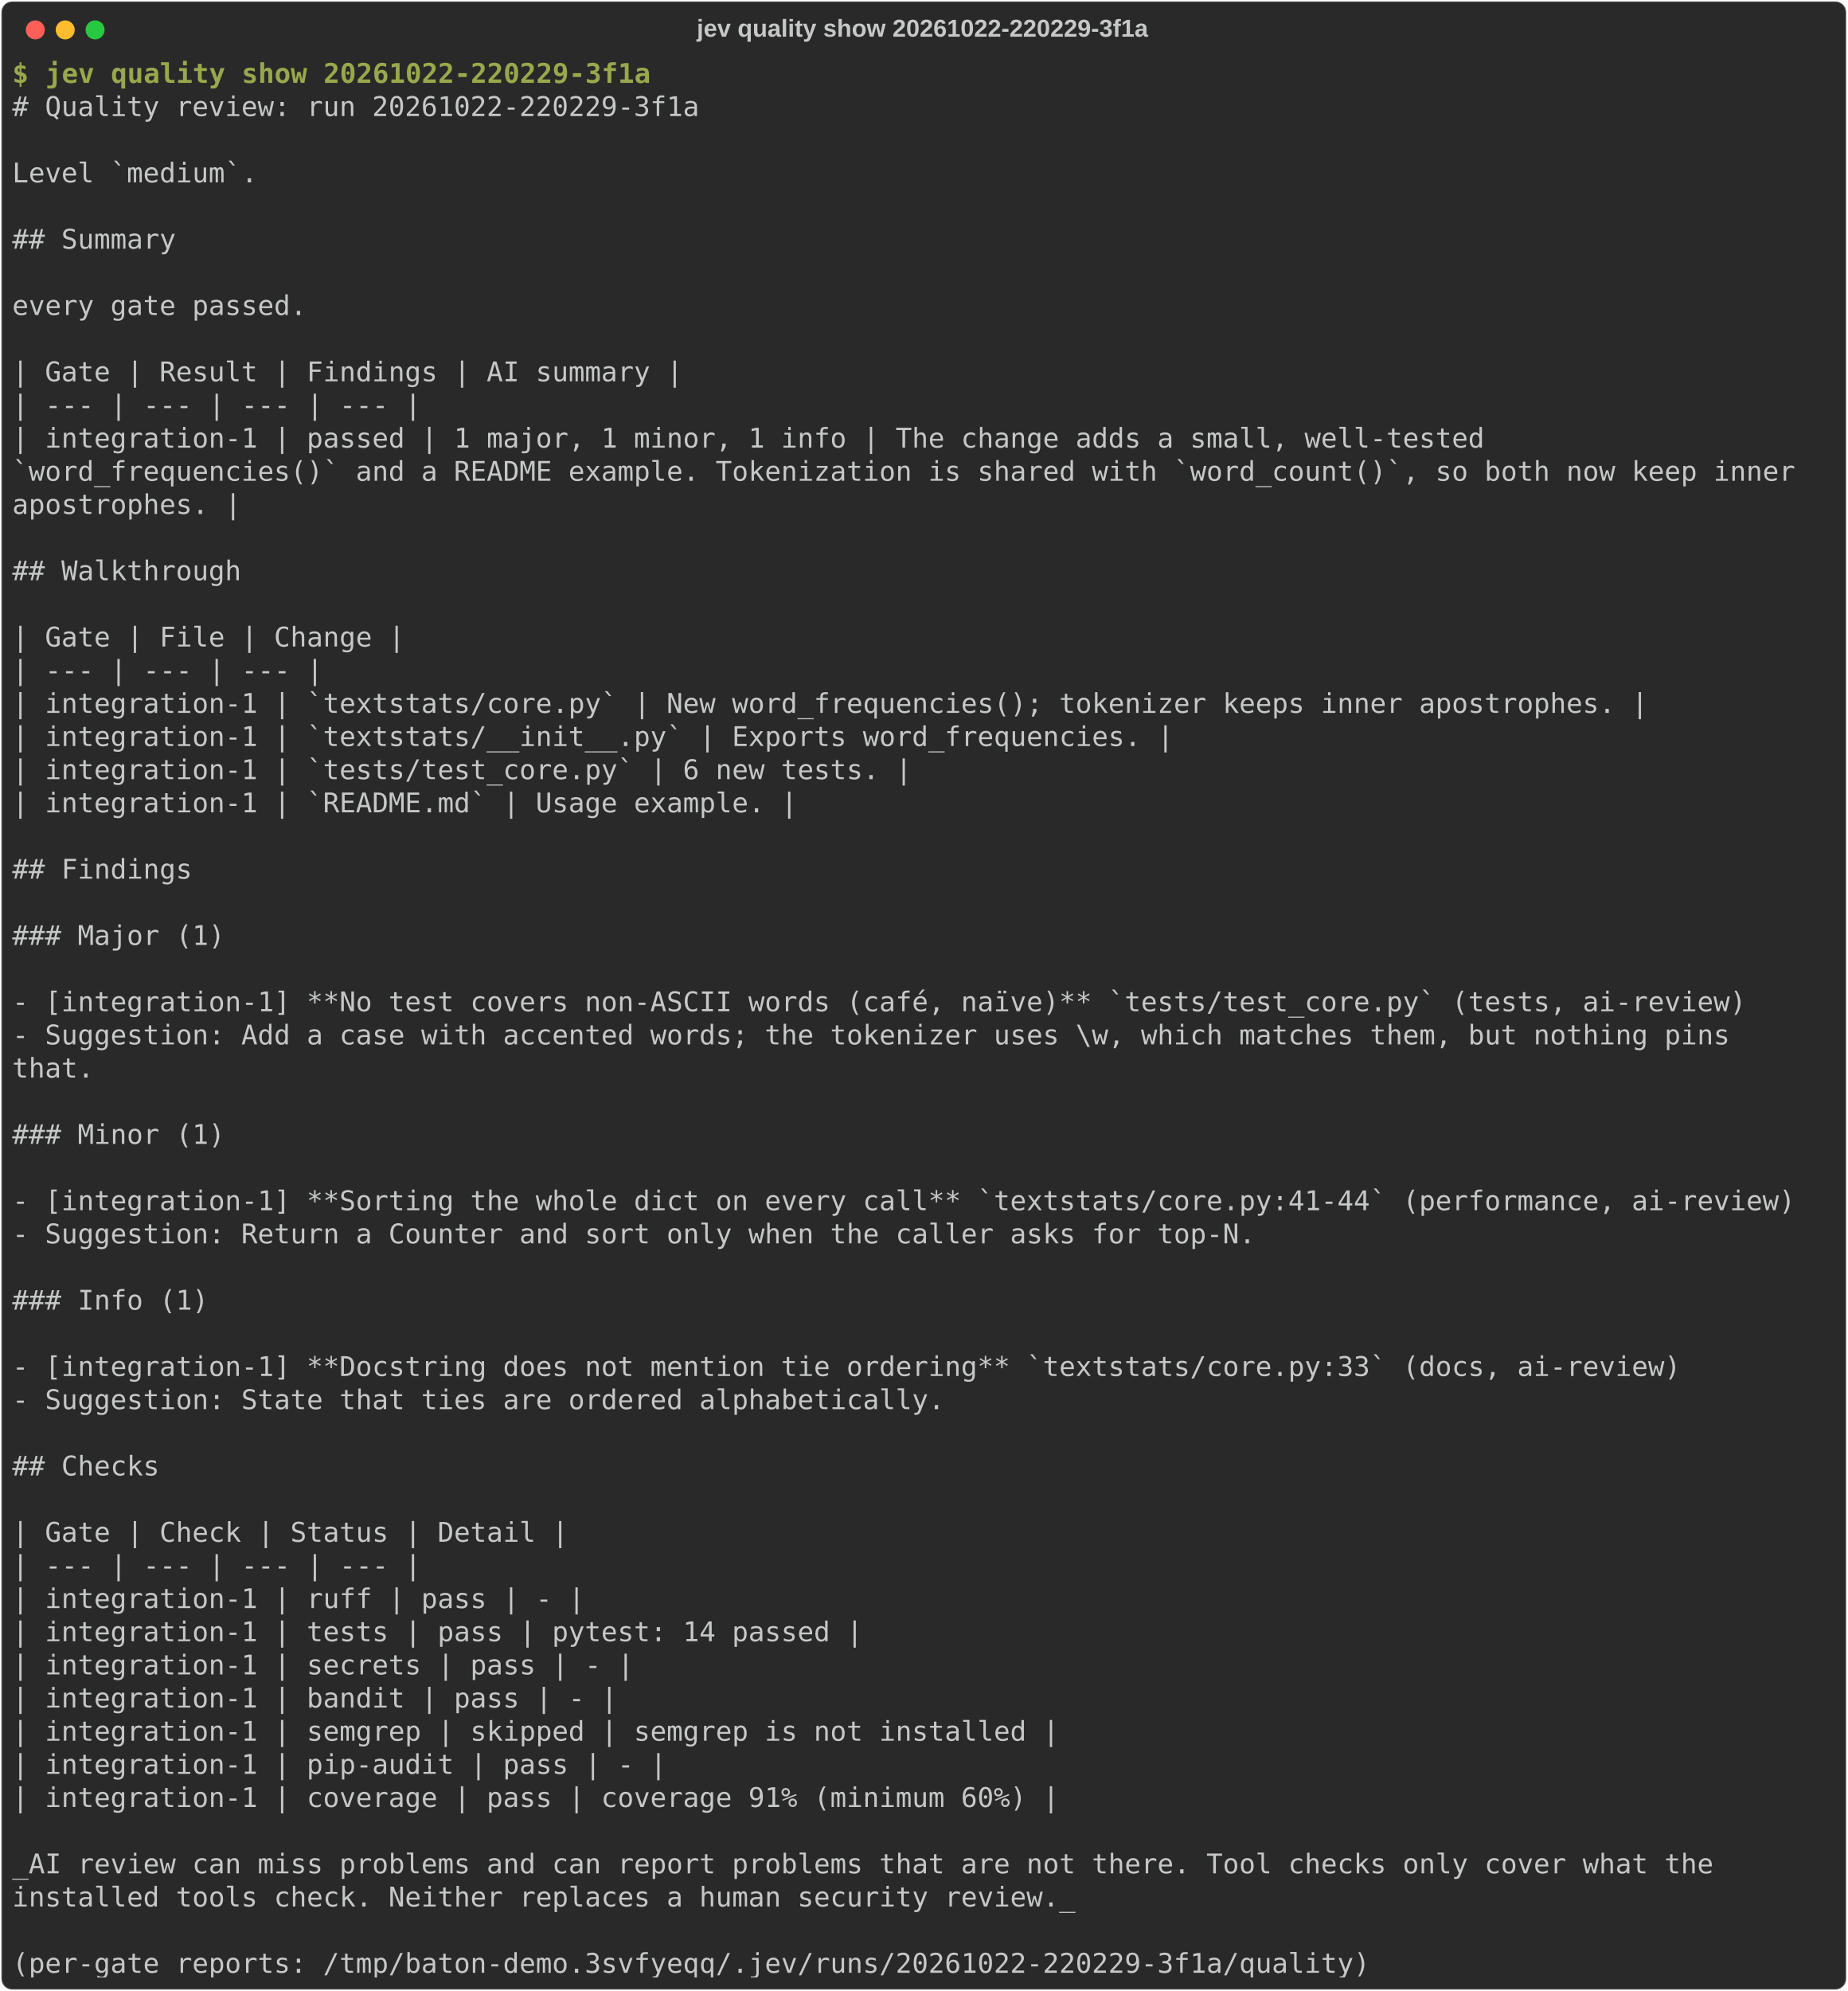
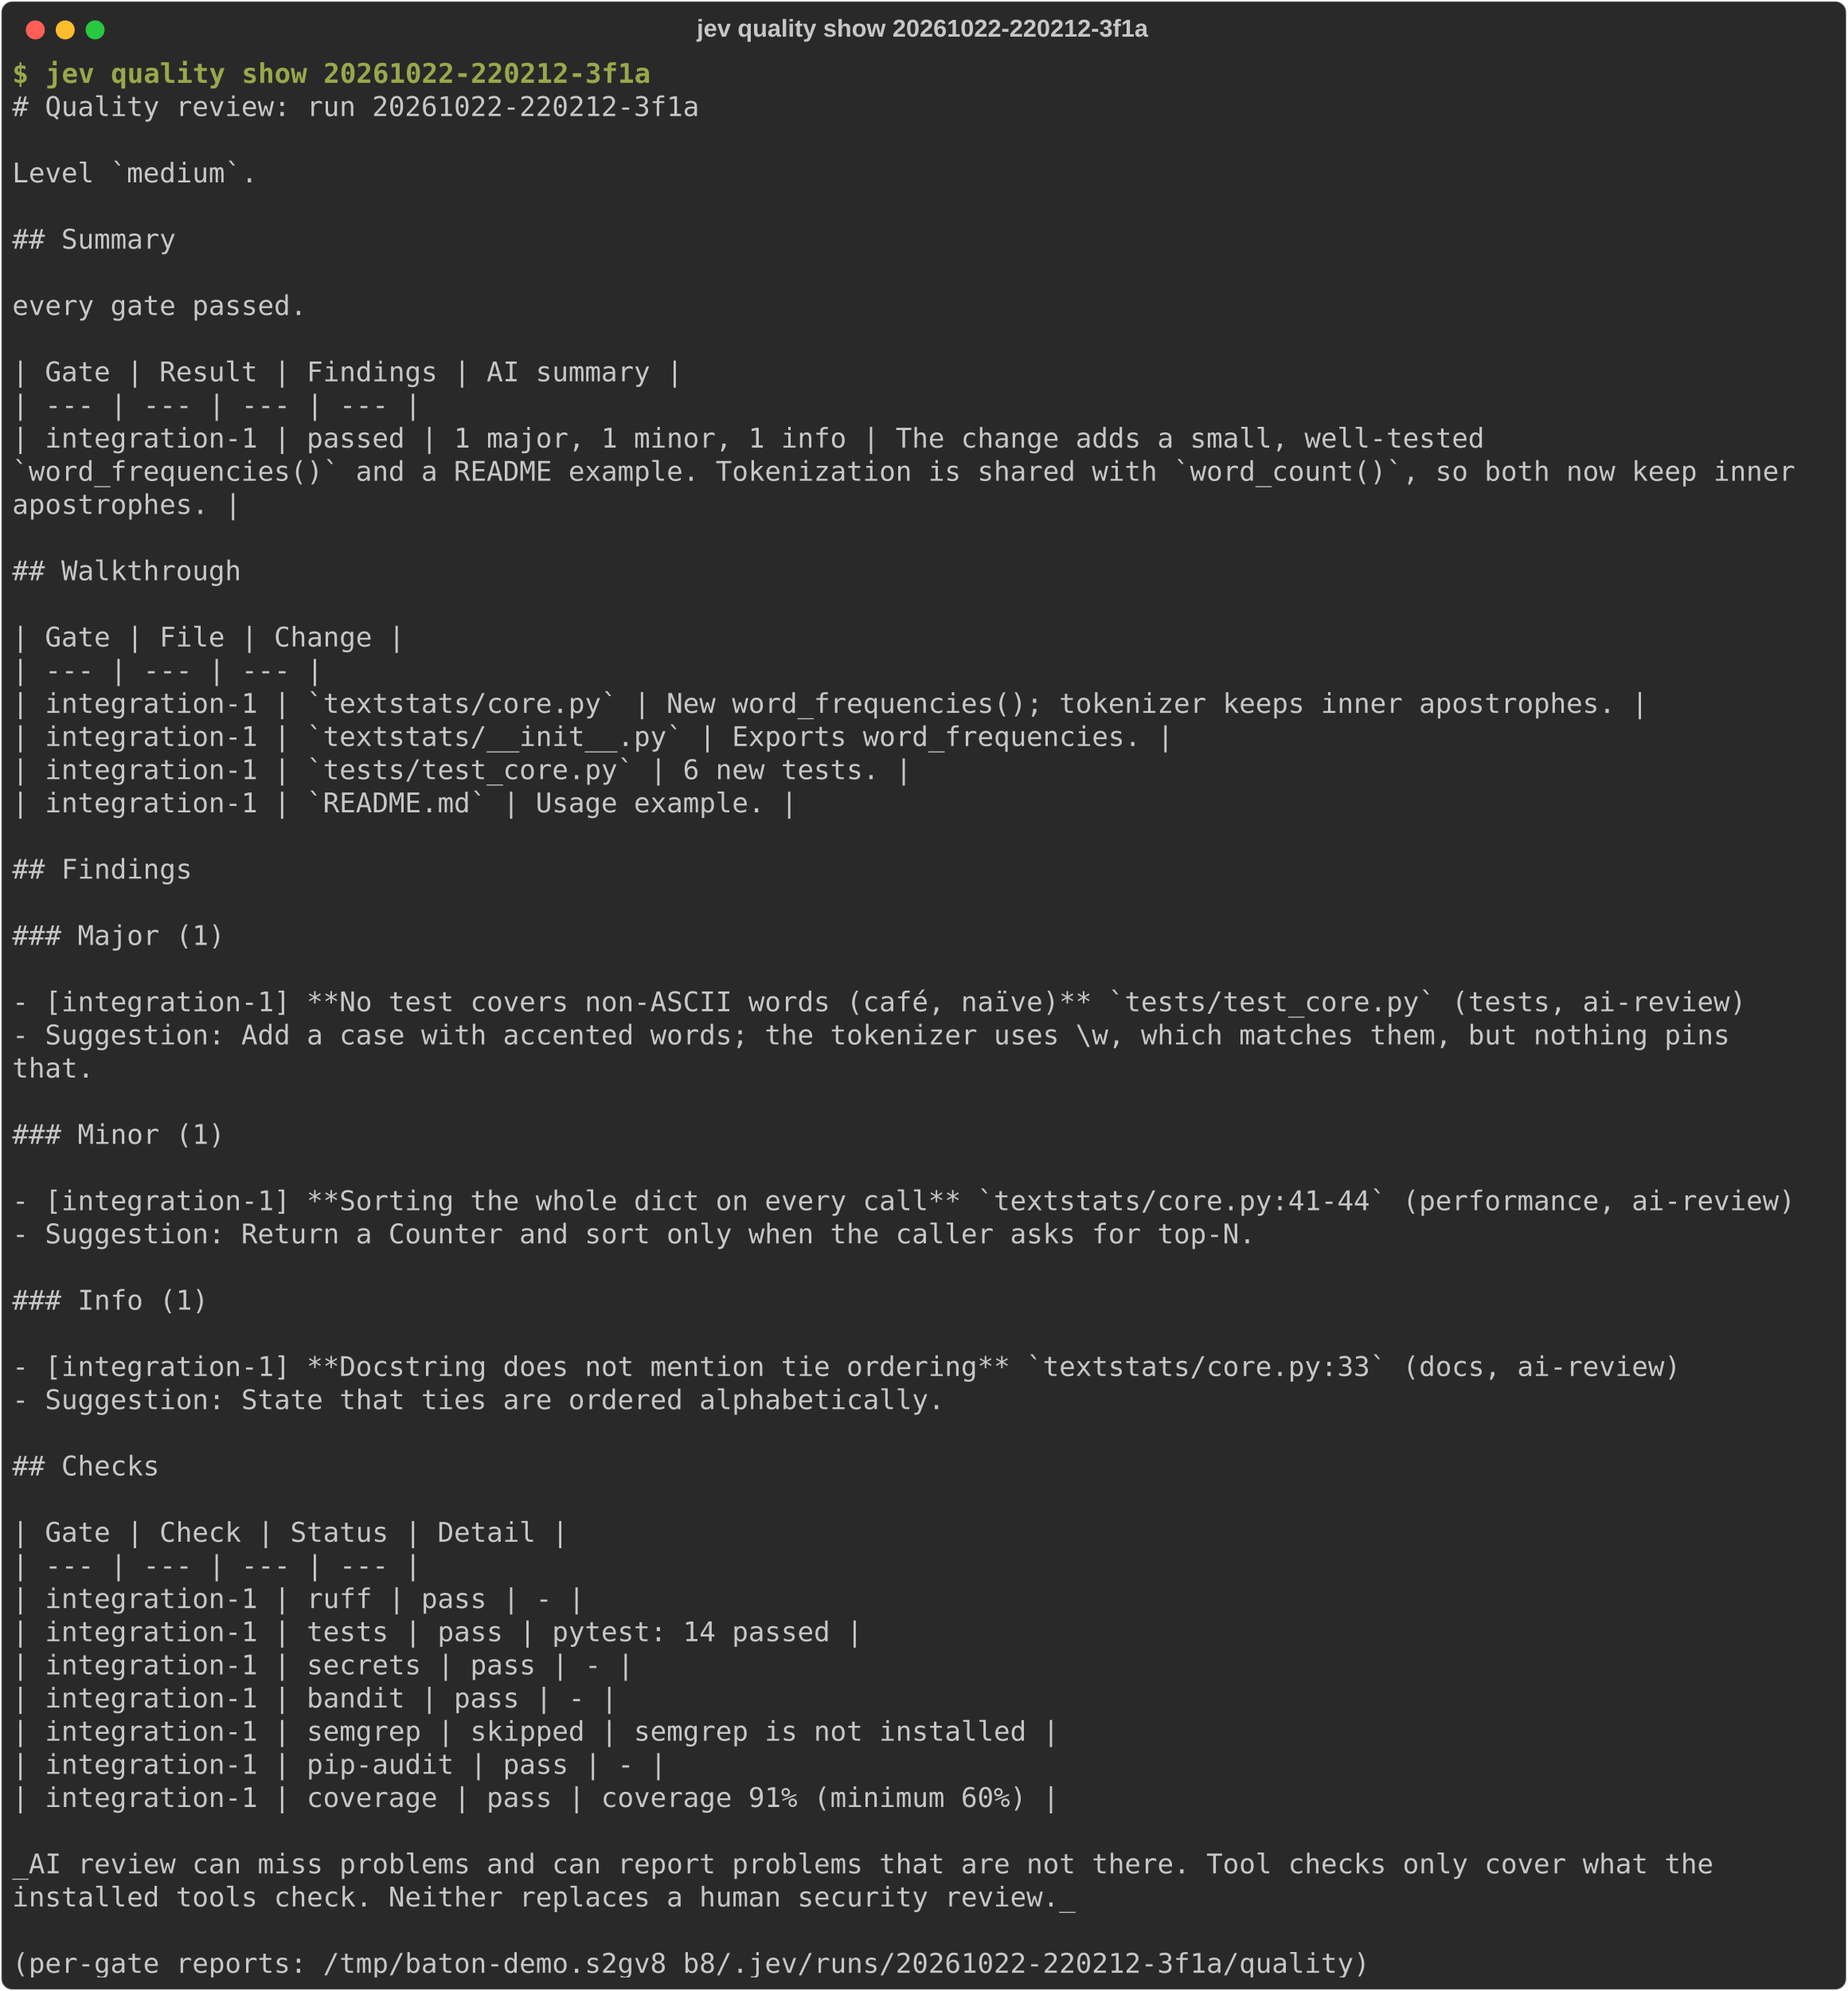
<svg xmlns="http://www.w3.org/2000/svg" class="rich-terminal" viewBox="0 0 1360 1465.2">
  <style>

    @font-face {
        font-family: "Fira Code";
        src: local("FiraCode-Regular"),
                url("https://cdnjs.cloudflare.com/ajax/libs/firacode/6.2.0/woff2/FiraCode-Regular.woff2") format("woff2"),
                url("https://cdnjs.cloudflare.com/ajax/libs/firacode/6.2.0/woff/FiraCode-Regular.woff") format("woff");
        font-style: normal;
        font-weight: 400;
    }
    @font-face {
        font-family: "Fira Code";
        src: local("FiraCode-Bold"),
                url("https://cdnjs.cloudflare.com/ajax/libs/firacode/6.2.0/woff2/FiraCode-Bold.woff2") format("woff2"),
                url("https://cdnjs.cloudflare.com/ajax/libs/firacode/6.2.0/woff/FiraCode-Bold.woff") format("woff");
        font-style: bold;
        font-weight: 700;
    }

-     .terminal-1466968602-matrix {
+     .terminal-2571315563-matrix {
        font-family: Fira Code, monospace;
        font-size: 20px;
        line-height: 24.4px;
        font-variant-east-asian: full-width;
    }

-     .terminal-1466968602-title {
+     .terminal-2571315563-title {
        font-size: 18px;
        font-weight: bold;
        font-family: arial;
    }

-     .terminal-1466968602-r1 { fill: #98a84b;font-weight: bold }
- .terminal-1466968602-r2 { fill: #c5c8c6 }
+     .terminal-2571315563-r1 { fill: #98a84b;font-weight: bold }
+ .terminal-2571315563-r2 { fill: #c5c8c6 }
    </style>
  <defs>
-     <clipPath id="terminal-1466968602-clip-terminal">
+     <clipPath id="terminal-2571315563-clip-terminal">
      <rect x="0" y="0" width="1341.0" height="1414.2" />
    </clipPath>
-     <clipPath id="terminal-1466968602-line-0">
+     <clipPath id="terminal-2571315563-line-0">
      <rect x="0" y="1.5" width="1342" height="24.65" />
    </clipPath>
-     <clipPath id="terminal-1466968602-line-1">
+     <clipPath id="terminal-2571315563-line-1">
      <rect x="0" y="25.9" width="1342" height="24.65" />
    </clipPath>
-     <clipPath id="terminal-1466968602-line-2">
+     <clipPath id="terminal-2571315563-line-2">
      <rect x="0" y="50.3" width="1342" height="24.65" />
    </clipPath>
-     <clipPath id="terminal-1466968602-line-3">
+     <clipPath id="terminal-2571315563-line-3">
      <rect x="0" y="74.7" width="1342" height="24.65" />
    </clipPath>
-     <clipPath id="terminal-1466968602-line-4">
+     <clipPath id="terminal-2571315563-line-4">
      <rect x="0" y="99.1" width="1342" height="24.65" />
    </clipPath>
-     <clipPath id="terminal-1466968602-line-5">
+     <clipPath id="terminal-2571315563-line-5">
      <rect x="0" y="123.5" width="1342" height="24.65" />
    </clipPath>
-     <clipPath id="terminal-1466968602-line-6">
+     <clipPath id="terminal-2571315563-line-6">
      <rect x="0" y="147.9" width="1342" height="24.65" />
    </clipPath>
-     <clipPath id="terminal-1466968602-line-7">
+     <clipPath id="terminal-2571315563-line-7">
      <rect x="0" y="172.3" width="1342" height="24.65" />
    </clipPath>
-     <clipPath id="terminal-1466968602-line-8">
+     <clipPath id="terminal-2571315563-line-8">
      <rect x="0" y="196.7" width="1342" height="24.65" />
    </clipPath>
-     <clipPath id="terminal-1466968602-line-9">
+     <clipPath id="terminal-2571315563-line-9">
      <rect x="0" y="221.1" width="1342" height="24.65" />
    </clipPath>
-     <clipPath id="terminal-1466968602-line-10">
+     <clipPath id="terminal-2571315563-line-10">
      <rect x="0" y="245.5" width="1342" height="24.65" />
    </clipPath>
-     <clipPath id="terminal-1466968602-line-11">
+     <clipPath id="terminal-2571315563-line-11">
      <rect x="0" y="269.9" width="1342" height="24.65" />
    </clipPath>
-     <clipPath id="terminal-1466968602-line-12">
+     <clipPath id="terminal-2571315563-line-12">
      <rect x="0" y="294.3" width="1342" height="24.65" />
    </clipPath>
-     <clipPath id="terminal-1466968602-line-13">
+     <clipPath id="terminal-2571315563-line-13">
      <rect x="0" y="318.7" width="1342" height="24.65" />
    </clipPath>
-     <clipPath id="terminal-1466968602-line-14">
+     <clipPath id="terminal-2571315563-line-14">
      <rect x="0" y="343.1" width="1342" height="24.65" />
    </clipPath>
-     <clipPath id="terminal-1466968602-line-15">
+     <clipPath id="terminal-2571315563-line-15">
      <rect x="0" y="367.5" width="1342" height="24.65" />
    </clipPath>
-     <clipPath id="terminal-1466968602-line-16">
+     <clipPath id="terminal-2571315563-line-16">
      <rect x="0" y="391.9" width="1342" height="24.65" />
    </clipPath>
-     <clipPath id="terminal-1466968602-line-17">
+     <clipPath id="terminal-2571315563-line-17">
      <rect x="0" y="416.3" width="1342" height="24.65" />
    </clipPath>
-     <clipPath id="terminal-1466968602-line-18">
+     <clipPath id="terminal-2571315563-line-18">
      <rect x="0" y="440.7" width="1342" height="24.65" />
    </clipPath>
-     <clipPath id="terminal-1466968602-line-19">
+     <clipPath id="terminal-2571315563-line-19">
      <rect x="0" y="465.1" width="1342" height="24.65" />
    </clipPath>
-     <clipPath id="terminal-1466968602-line-20">
+     <clipPath id="terminal-2571315563-line-20">
      <rect x="0" y="489.5" width="1342" height="24.65" />
    </clipPath>
-     <clipPath id="terminal-1466968602-line-21">
+     <clipPath id="terminal-2571315563-line-21">
      <rect x="0" y="513.9" width="1342" height="24.65" />
    </clipPath>
-     <clipPath id="terminal-1466968602-line-22">
+     <clipPath id="terminal-2571315563-line-22">
      <rect x="0" y="538.3" width="1342" height="24.65" />
    </clipPath>
-     <clipPath id="terminal-1466968602-line-23">
+     <clipPath id="terminal-2571315563-line-23">
      <rect x="0" y="562.7" width="1342" height="24.65" />
    </clipPath>
-     <clipPath id="terminal-1466968602-line-24">
+     <clipPath id="terminal-2571315563-line-24">
      <rect x="0" y="587.1" width="1342" height="24.65" />
    </clipPath>
-     <clipPath id="terminal-1466968602-line-25">
+     <clipPath id="terminal-2571315563-line-25">
      <rect x="0" y="611.5" width="1342" height="24.65" />
    </clipPath>
-     <clipPath id="terminal-1466968602-line-26">
+     <clipPath id="terminal-2571315563-line-26">
      <rect x="0" y="635.9" width="1342" height="24.65" />
    </clipPath>
-     <clipPath id="terminal-1466968602-line-27">
+     <clipPath id="terminal-2571315563-line-27">
      <rect x="0" y="660.3" width="1342" height="24.65" />
    </clipPath>
-     <clipPath id="terminal-1466968602-line-28">
+     <clipPath id="terminal-2571315563-line-28">
      <rect x="0" y="684.7" width="1342" height="24.65" />
    </clipPath>
-     <clipPath id="terminal-1466968602-line-29">
+     <clipPath id="terminal-2571315563-line-29">
      <rect x="0" y="709.1" width="1342" height="24.65" />
    </clipPath>
-     <clipPath id="terminal-1466968602-line-30">
+     <clipPath id="terminal-2571315563-line-30">
      <rect x="0" y="733.5" width="1342" height="24.65" />
    </clipPath>
-     <clipPath id="terminal-1466968602-line-31">
+     <clipPath id="terminal-2571315563-line-31">
      <rect x="0" y="757.9" width="1342" height="24.65" />
    </clipPath>
-     <clipPath id="terminal-1466968602-line-32">
+     <clipPath id="terminal-2571315563-line-32">
      <rect x="0" y="782.3" width="1342" height="24.65" />
    </clipPath>
-     <clipPath id="terminal-1466968602-line-33">
+     <clipPath id="terminal-2571315563-line-33">
      <rect x="0" y="806.7" width="1342" height="24.65" />
    </clipPath>
-     <clipPath id="terminal-1466968602-line-34">
+     <clipPath id="terminal-2571315563-line-34">
      <rect x="0" y="831.1" width="1342" height="24.65" />
    </clipPath>
-     <clipPath id="terminal-1466968602-line-35">
+     <clipPath id="terminal-2571315563-line-35">
      <rect x="0" y="855.5" width="1342" height="24.65" />
    </clipPath>
-     <clipPath id="terminal-1466968602-line-36">
+     <clipPath id="terminal-2571315563-line-36">
      <rect x="0" y="879.9" width="1342" height="24.65" />
    </clipPath>
-     <clipPath id="terminal-1466968602-line-37">
+     <clipPath id="terminal-2571315563-line-37">
      <rect x="0" y="904.3" width="1342" height="24.65" />
    </clipPath>
-     <clipPath id="terminal-1466968602-line-38">
+     <clipPath id="terminal-2571315563-line-38">
      <rect x="0" y="928.7" width="1342" height="24.65" />
    </clipPath>
-     <clipPath id="terminal-1466968602-line-39">
+     <clipPath id="terminal-2571315563-line-39">
      <rect x="0" y="953.1" width="1342" height="24.65" />
    </clipPath>
-     <clipPath id="terminal-1466968602-line-40">
+     <clipPath id="terminal-2571315563-line-40">
      <rect x="0" y="977.5" width="1342" height="24.65" />
    </clipPath>
-     <clipPath id="terminal-1466968602-line-41">
+     <clipPath id="terminal-2571315563-line-41">
      <rect x="0" y="1001.9" width="1342" height="24.65" />
    </clipPath>
-     <clipPath id="terminal-1466968602-line-42">
+     <clipPath id="terminal-2571315563-line-42">
      <rect x="0" y="1026.3" width="1342" height="24.65" />
    </clipPath>
-     <clipPath id="terminal-1466968602-line-43">
+     <clipPath id="terminal-2571315563-line-43">
      <rect x="0" y="1050.7" width="1342" height="24.65" />
    </clipPath>
-     <clipPath id="terminal-1466968602-line-44">
+     <clipPath id="terminal-2571315563-line-44">
      <rect x="0" y="1075.1" width="1342" height="24.65" />
    </clipPath>
-     <clipPath id="terminal-1466968602-line-45">
+     <clipPath id="terminal-2571315563-line-45">
      <rect x="0" y="1099.5" width="1342" height="24.65" />
    </clipPath>
-     <clipPath id="terminal-1466968602-line-46">
+     <clipPath id="terminal-2571315563-line-46">
      <rect x="0" y="1123.9" width="1342" height="24.65" />
    </clipPath>
-     <clipPath id="terminal-1466968602-line-47">
+     <clipPath id="terminal-2571315563-line-47">
      <rect x="0" y="1148.3" width="1342" height="24.65" />
    </clipPath>
-     <clipPath id="terminal-1466968602-line-48">
+     <clipPath id="terminal-2571315563-line-48">
      <rect x="0" y="1172.7" width="1342" height="24.65" />
    </clipPath>
-     <clipPath id="terminal-1466968602-line-49">
+     <clipPath id="terminal-2571315563-line-49">
      <rect x="0" y="1197.1" width="1342" height="24.65" />
    </clipPath>
-     <clipPath id="terminal-1466968602-line-50">
+     <clipPath id="terminal-2571315563-line-50">
      <rect x="0" y="1221.5" width="1342" height="24.65" />
    </clipPath>
-     <clipPath id="terminal-1466968602-line-51">
+     <clipPath id="terminal-2571315563-line-51">
      <rect x="0" y="1245.9" width="1342" height="24.65" />
    </clipPath>
-     <clipPath id="terminal-1466968602-line-52">
+     <clipPath id="terminal-2571315563-line-52">
      <rect x="0" y="1270.3" width="1342" height="24.65" />
    </clipPath>
-     <clipPath id="terminal-1466968602-line-53">
+     <clipPath id="terminal-2571315563-line-53">
      <rect x="0" y="1294.7" width="1342" height="24.65" />
    </clipPath>
-     <clipPath id="terminal-1466968602-line-54">
+     <clipPath id="terminal-2571315563-line-54">
      <rect x="0" y="1319.1" width="1342" height="24.65" />
    </clipPath>
-     <clipPath id="terminal-1466968602-line-55">
+     <clipPath id="terminal-2571315563-line-55">
      <rect x="0" y="1343.5" width="1342" height="24.65" />
    </clipPath>
-     <clipPath id="terminal-1466968602-line-56">
+     <clipPath id="terminal-2571315563-line-56">
      <rect x="0" y="1367.9" width="1342" height="24.65" />
    </clipPath>
  </defs>
  <rect fill="#292929" stroke="rgba(255,255,255,0.35)" stroke-width="1" x="1" y="1" width="1358" height="1463.2" rx="8" />
-   <text class="terminal-1466968602-title" fill="#c5c8c6" text-anchor="middle" x="679" y="27">jev quality show 20261022-220229-3f1a</text>
+   <text class="terminal-2571315563-title" fill="#c5c8c6" text-anchor="middle" x="679" y="27">jev quality show 20261022-220212-3f1a</text>
  <g transform="translate(26,22)">
    <circle cx="0" cy="0" r="7" fill="#ff5f57" />
    <circle cx="22" cy="0" r="7" fill="#febc2e" />
    <circle cx="44" cy="0" r="7" fill="#28c840" />
  </g>
-   <g transform="translate(9, 41)" clip-path="url(#terminal-1466968602-clip-terminal)">
-     <g class="terminal-1466968602-matrix">
-       <text class="terminal-1466968602-r1" x="0" y="20" textLength="24.4" clip-path="url(#terminal-1466968602-line-0)">$ </text>
-       <text class="terminal-1466968602-r1" x="24.4" y="20" textLength="451.4" clip-path="url(#terminal-1466968602-line-0)">jev quality show 20261022-220229-3f1a</text>
-       <text class="terminal-1466968602-r2" x="1342" y="20" textLength="12.2" clip-path="url(#terminal-1466968602-line-0)">
- </text>
-       <text class="terminal-1466968602-r2" x="0" y="44.4" textLength="512.4" clip-path="url(#terminal-1466968602-line-1)"># Quality review: run 20261022-220229-3f1a</text>
-       <text class="terminal-1466968602-r2" x="1342" y="44.4" textLength="12.2" clip-path="url(#terminal-1466968602-line-1)">
- </text>
-       <text class="terminal-1466968602-r2" x="1342" y="68.8" textLength="12.2" clip-path="url(#terminal-1466968602-line-2)">
- </text>
-       <text class="terminal-1466968602-r2" x="0" y="93.2" textLength="183" clip-path="url(#terminal-1466968602-line-3)">Level `medium`.</text>
-       <text class="terminal-1466968602-r2" x="1342" y="93.2" textLength="12.2" clip-path="url(#terminal-1466968602-line-3)">
- </text>
-       <text class="terminal-1466968602-r2" x="1342" y="117.6" textLength="12.2" clip-path="url(#terminal-1466968602-line-4)">
- </text>
-       <text class="terminal-1466968602-r2" x="0" y="142" textLength="122" clip-path="url(#terminal-1466968602-line-5)">## Summary</text>
-       <text class="terminal-1466968602-r2" x="1342" y="142" textLength="12.2" clip-path="url(#terminal-1466968602-line-5)">
- </text>
-       <text class="terminal-1466968602-r2" x="1342" y="166.4" textLength="12.2" clip-path="url(#terminal-1466968602-line-6)">
- </text>
-       <text class="terminal-1466968602-r2" x="0" y="190.8" textLength="219.6" clip-path="url(#terminal-1466968602-line-7)">every gate passed.</text>
-       <text class="terminal-1466968602-r2" x="1342" y="190.8" textLength="12.2" clip-path="url(#terminal-1466968602-line-7)">
- </text>
-       <text class="terminal-1466968602-r2" x="1342" y="215.2" textLength="12.2" clip-path="url(#terminal-1466968602-line-8)">
- </text>
-       <text class="terminal-1466968602-r2" x="0" y="239.6" textLength="500.2" clip-path="url(#terminal-1466968602-line-9)">| Gate | Result | Findings | AI summary |</text>
-       <text class="terminal-1466968602-r2" x="1342" y="239.6" textLength="12.2" clip-path="url(#terminal-1466968602-line-9)">
- </text>
-       <text class="terminal-1466968602-r2" x="0" y="264" textLength="305" clip-path="url(#terminal-1466968602-line-10)">| --- | --- | --- | --- |</text>
-       <text class="terminal-1466968602-r2" x="1342" y="264" textLength="12.2" clip-path="url(#terminal-1466968602-line-10)">
- </text>
-       <text class="terminal-1466968602-r2" x="0" y="288.4" textLength="1110.2" clip-path="url(#terminal-1466968602-line-11)">| integration-1 | passed | 1 major, 1 minor, 1 info | The change adds a small, well-tested </text>
-       <text class="terminal-1466968602-r2" x="1342" y="288.4" textLength="12.2" clip-path="url(#terminal-1466968602-line-11)">
- </text>
-       <text class="terminal-1466968602-r2" x="0" y="312.8" textLength="1342" clip-path="url(#terminal-1466968602-line-12)">`word_frequencies()` and a README example. Tokenization is shared with `word_count()`, so both now keep inner </text>
-       <text class="terminal-1466968602-r2" x="1342" y="312.8" textLength="12.2" clip-path="url(#terminal-1466968602-line-12)">
- </text>
-       <text class="terminal-1466968602-r2" x="0" y="337.2" textLength="170.8" clip-path="url(#terminal-1466968602-line-13)">apostrophes. |</text>
-       <text class="terminal-1466968602-r2" x="1342" y="337.2" textLength="12.2" clip-path="url(#terminal-1466968602-line-13)">
- </text>
-       <text class="terminal-1466968602-r2" x="1342" y="361.6" textLength="12.2" clip-path="url(#terminal-1466968602-line-14)">
- </text>
-       <text class="terminal-1466968602-r2" x="0" y="386" textLength="170.8" clip-path="url(#terminal-1466968602-line-15)">## Walkthrough</text>
-       <text class="terminal-1466968602-r2" x="1342" y="386" textLength="12.2" clip-path="url(#terminal-1466968602-line-15)">
- </text>
-       <text class="terminal-1466968602-r2" x="1342" y="410.4" textLength="12.2" clip-path="url(#terminal-1466968602-line-16)">
- </text>
-       <text class="terminal-1466968602-r2" x="0" y="434.8" textLength="292.8" clip-path="url(#terminal-1466968602-line-17)">| Gate | File | Change |</text>
-       <text class="terminal-1466968602-r2" x="1342" y="434.8" textLength="12.2" clip-path="url(#terminal-1466968602-line-17)">
- </text>
-       <text class="terminal-1466968602-r2" x="0" y="459.2" textLength="231.8" clip-path="url(#terminal-1466968602-line-18)">| --- | --- | --- |</text>
-       <text class="terminal-1466968602-r2" x="1342" y="459.2" textLength="12.2" clip-path="url(#terminal-1466968602-line-18)">
- </text>
-       <text class="terminal-1466968602-r2" x="0" y="483.6" textLength="1220" clip-path="url(#terminal-1466968602-line-19)">| integration-1 | `textstats/core.py` | New word_frequencies(); tokenizer keeps inner apostrophes. |</text>
-       <text class="terminal-1466968602-r2" x="1342" y="483.6" textLength="12.2" clip-path="url(#terminal-1466968602-line-19)">
- </text>
-       <text class="terminal-1466968602-r2" x="0" y="508" textLength="866.2" clip-path="url(#terminal-1466968602-line-20)">| integration-1 | `textstats/__init__.py` | Exports word_frequencies. |</text>
-       <text class="terminal-1466968602-r2" x="1342" y="508" textLength="12.2" clip-path="url(#terminal-1466968602-line-20)">
- </text>
-       <text class="terminal-1466968602-r2" x="0" y="532.4" textLength="671" clip-path="url(#terminal-1466968602-line-21)">| integration-1 | `tests/test_core.py` | 6 new tests. |</text>
-       <text class="terminal-1466968602-r2" x="1342" y="532.4" textLength="12.2" clip-path="url(#terminal-1466968602-line-21)">
- </text>
-       <text class="terminal-1466968602-r2" x="0" y="556.8" textLength="585.6" clip-path="url(#terminal-1466968602-line-22)">| integration-1 | `README.md` | Usage example. |</text>
-       <text class="terminal-1466968602-r2" x="1342" y="556.8" textLength="12.2" clip-path="url(#terminal-1466968602-line-22)">
- </text>
-       <text class="terminal-1466968602-r2" x="1342" y="581.2" textLength="12.2" clip-path="url(#terminal-1466968602-line-23)">
- </text>
-       <text class="terminal-1466968602-r2" x="0" y="605.6" textLength="134.2" clip-path="url(#terminal-1466968602-line-24)">## Findings</text>
-       <text class="terminal-1466968602-r2" x="1342" y="605.6" textLength="12.2" clip-path="url(#terminal-1466968602-line-24)">
- </text>
-       <text class="terminal-1466968602-r2" x="1342" y="630" textLength="12.2" clip-path="url(#terminal-1466968602-line-25)">
- </text>
-       <text class="terminal-1466968602-r2" x="0" y="654.4" textLength="158.6" clip-path="url(#terminal-1466968602-line-26)">### Major (1)</text>
-       <text class="terminal-1466968602-r2" x="1342" y="654.4" textLength="12.2" clip-path="url(#terminal-1466968602-line-26)">
- </text>
-       <text class="terminal-1466968602-r2" x="1342" y="678.8" textLength="12.2" clip-path="url(#terminal-1466968602-line-27)">
- </text>
-       <text class="terminal-1466968602-r2" x="0" y="703.2" textLength="1293.2" clip-path="url(#terminal-1466968602-line-28)">- [integration-1] **No test covers non-ASCII words (café, naïve)** `tests/test_core.py` (tests, ai-review)</text>
-       <text class="terminal-1466968602-r2" x="1342" y="703.2" textLength="12.2" clip-path="url(#terminal-1466968602-line-28)">
- </text>
-       <text class="terminal-1466968602-r2" x="0" y="727.6" textLength="1317.6" clip-path="url(#terminal-1466968602-line-29)">  - Suggestion: Add a case with accented words; the tokenizer uses \w, which matches them, but nothing pins </text>
-       <text class="terminal-1466968602-r2" x="1342" y="727.6" textLength="12.2" clip-path="url(#terminal-1466968602-line-29)">
- </text>
-       <text class="terminal-1466968602-r2" x="0" y="752" textLength="61" clip-path="url(#terminal-1466968602-line-30)">that.</text>
-       <text class="terminal-1466968602-r2" x="1342" y="752" textLength="12.2" clip-path="url(#terminal-1466968602-line-30)">
- </text>
-       <text class="terminal-1466968602-r2" x="1342" y="776.4" textLength="12.2" clip-path="url(#terminal-1466968602-line-31)">
- </text>
-       <text class="terminal-1466968602-r2" x="0" y="800.8" textLength="158.6" clip-path="url(#terminal-1466968602-line-32)">### Minor (1)</text>
-       <text class="terminal-1466968602-r2" x="1342" y="800.8" textLength="12.2" clip-path="url(#terminal-1466968602-line-32)">
- </text>
-       <text class="terminal-1466968602-r2" x="1342" y="825.2" textLength="12.2" clip-path="url(#terminal-1466968602-line-33)">
- </text>
-       <text class="terminal-1466968602-r2" x="0" y="849.6" textLength="1329.8" clip-path="url(#terminal-1466968602-line-34)">- [integration-1] **Sorting the whole dict on every call** `textstats/core.py:41-44` (performance, ai-review)</text>
-       <text class="terminal-1466968602-r2" x="1342" y="849.6" textLength="12.2" clip-path="url(#terminal-1466968602-line-34)">
- </text>
-       <text class="terminal-1466968602-r2" x="0" y="874" textLength="951.6" clip-path="url(#terminal-1466968602-line-35)">  - Suggestion: Return a Counter and sort only when the caller asks for top-N.</text>
-       <text class="terminal-1466968602-r2" x="1342" y="874" textLength="12.2" clip-path="url(#terminal-1466968602-line-35)">
- </text>
-       <text class="terminal-1466968602-r2" x="1342" y="898.4" textLength="12.2" clip-path="url(#terminal-1466968602-line-36)">
- </text>
-       <text class="terminal-1466968602-r2" x="0" y="922.8" textLength="146.4" clip-path="url(#terminal-1466968602-line-37)">### Info (1)</text>
-       <text class="terminal-1466968602-r2" x="1342" y="922.8" textLength="12.2" clip-path="url(#terminal-1466968602-line-37)">
- </text>
-       <text class="terminal-1466968602-r2" x="1342" y="947.2" textLength="12.2" clip-path="url(#terminal-1466968602-line-38)">
- </text>
-       <text class="terminal-1466968602-r2" x="0" y="971.6" textLength="1244.4" clip-path="url(#terminal-1466968602-line-39)">- [integration-1] **Docstring does not mention tie ordering** `textstats/core.py:33` (docs, ai-review)</text>
-       <text class="terminal-1466968602-r2" x="1342" y="971.6" textLength="12.2" clip-path="url(#terminal-1466968602-line-39)">
- </text>
-       <text class="terminal-1466968602-r2" x="0" y="996" textLength="719.8" clip-path="url(#terminal-1466968602-line-40)">  - Suggestion: State that ties are ordered alphabetically.</text>
-       <text class="terminal-1466968602-r2" x="1342" y="996" textLength="12.2" clip-path="url(#terminal-1466968602-line-40)">
- </text>
-       <text class="terminal-1466968602-r2" x="1342" y="1020.4" textLength="12.2" clip-path="url(#terminal-1466968602-line-41)">
- </text>
-       <text class="terminal-1466968602-r2" x="0" y="1044.8" textLength="109.8" clip-path="url(#terminal-1466968602-line-42)">## Checks</text>
-       <text class="terminal-1466968602-r2" x="1342" y="1044.8" textLength="12.2" clip-path="url(#terminal-1466968602-line-42)">
- </text>
-       <text class="terminal-1466968602-r2" x="1342" y="1069.2" textLength="12.2" clip-path="url(#terminal-1466968602-line-43)">
- </text>
-       <text class="terminal-1466968602-r2" x="0" y="1093.6" textLength="414.8" clip-path="url(#terminal-1466968602-line-44)">| Gate | Check | Status | Detail |</text>
-       <text class="terminal-1466968602-r2" x="1342" y="1093.6" textLength="12.2" clip-path="url(#terminal-1466968602-line-44)">
- </text>
-       <text class="terminal-1466968602-r2" x="0" y="1118" textLength="305" clip-path="url(#terminal-1466968602-line-45)">| --- | --- | --- | --- |</text>
-       <text class="terminal-1466968602-r2" x="1342" y="1118" textLength="12.2" clip-path="url(#terminal-1466968602-line-45)">
- </text>
-       <text class="terminal-1466968602-r2" x="0" y="1142.4" textLength="427" clip-path="url(#terminal-1466968602-line-46)">| integration-1 | ruff | pass | - |</text>
-       <text class="terminal-1466968602-r2" x="1342" y="1142.4" textLength="12.2" clip-path="url(#terminal-1466968602-line-46)">
- </text>
-       <text class="terminal-1466968602-r2" x="0" y="1166.8" textLength="634.4" clip-path="url(#terminal-1466968602-line-47)">| integration-1 | tests | pass | pytest: 14 passed |</text>
-       <text class="terminal-1466968602-r2" x="1342" y="1166.8" textLength="12.2" clip-path="url(#terminal-1466968602-line-47)">
- </text>
-       <text class="terminal-1466968602-r2" x="0" y="1191.2" textLength="463.6" clip-path="url(#terminal-1466968602-line-48)">| integration-1 | secrets | pass | - |</text>
-       <text class="terminal-1466968602-r2" x="1342" y="1191.2" textLength="12.2" clip-path="url(#terminal-1466968602-line-48)">
- </text>
-       <text class="terminal-1466968602-r2" x="0" y="1215.6" textLength="451.4" clip-path="url(#terminal-1466968602-line-49)">| integration-1 | bandit | pass | - |</text>
-       <text class="terminal-1466968602-r2" x="1342" y="1215.6" textLength="12.2" clip-path="url(#terminal-1466968602-line-49)">
- </text>
-       <text class="terminal-1466968602-r2" x="0" y="1240" textLength="780.8" clip-path="url(#terminal-1466968602-line-50)">| integration-1 | semgrep | skipped | semgrep is not installed |</text>
-       <text class="terminal-1466968602-r2" x="1342" y="1240" textLength="12.2" clip-path="url(#terminal-1466968602-line-50)">
- </text>
-       <text class="terminal-1466968602-r2" x="0" y="1264.4" textLength="488" clip-path="url(#terminal-1466968602-line-51)">| integration-1 | pip-audit | pass | - |</text>
-       <text class="terminal-1466968602-r2" x="1342" y="1264.4" textLength="12.2" clip-path="url(#terminal-1466968602-line-51)">
- </text>
-       <text class="terminal-1466968602-r2" x="0" y="1288.8" textLength="780.8" clip-path="url(#terminal-1466968602-line-52)">| integration-1 | coverage | pass | coverage 91% (minimum 60%) |</text>
-       <text class="terminal-1466968602-r2" x="1342" y="1288.8" textLength="12.2" clip-path="url(#terminal-1466968602-line-52)">
- </text>
-       <text class="terminal-1466968602-r2" x="1342" y="1313.2" textLength="12.2" clip-path="url(#terminal-1466968602-line-53)">
- </text>
-       <text class="terminal-1466968602-r2" x="0" y="1337.6" textLength="1281" clip-path="url(#terminal-1466968602-line-54)">_AI review can miss problems and can report problems that are not there. Tool checks only cover what the </text>
-       <text class="terminal-1466968602-r2" x="1342" y="1337.6" textLength="12.2" clip-path="url(#terminal-1466968602-line-54)">
- </text>
-       <text class="terminal-1466968602-r2" x="0" y="1362" textLength="793" clip-path="url(#terminal-1466968602-line-55)">installed tools check. Neither replaces a human security review._</text>
-       <text class="terminal-1466968602-r2" x="1342" y="1362" textLength="12.2" clip-path="url(#terminal-1466968602-line-55)">
- </text>
-       <text class="terminal-1466968602-r2" x="1342" y="1386.4" textLength="12.2" clip-path="url(#terminal-1466968602-line-56)">
- </text>
-       <text class="terminal-1466968602-r2" x="0" y="1410.8" textLength="1012.6" clip-path="url(#terminal-1466968602-line-57)">(per-gate reports: /tmp/baton-demo.3svfyeqq/.jev/runs/20261022-220229-3f1a/quality)</text>
-       <text class="terminal-1466968602-r2" x="1342" y="1410.8" textLength="12.2" clip-path="url(#terminal-1466968602-line-57)">
+   <g transform="translate(9, 41)" clip-path="url(#terminal-2571315563-clip-terminal)">
+     <g class="terminal-2571315563-matrix">
+       <text class="terminal-2571315563-r1" x="0" y="20" textLength="24.4" clip-path="url(#terminal-2571315563-line-0)">$ </text>
+       <text class="terminal-2571315563-r1" x="24.4" y="20" textLength="451.4" clip-path="url(#terminal-2571315563-line-0)">jev quality show 20261022-220212-3f1a</text>
+       <text class="terminal-2571315563-r2" x="1342" y="20" textLength="12.2" clip-path="url(#terminal-2571315563-line-0)">
+ </text>
+       <text class="terminal-2571315563-r2" x="0" y="44.4" textLength="512.4" clip-path="url(#terminal-2571315563-line-1)"># Quality review: run 20261022-220212-3f1a</text>
+       <text class="terminal-2571315563-r2" x="1342" y="44.4" textLength="12.2" clip-path="url(#terminal-2571315563-line-1)">
+ </text>
+       <text class="terminal-2571315563-r2" x="1342" y="68.8" textLength="12.2" clip-path="url(#terminal-2571315563-line-2)">
+ </text>
+       <text class="terminal-2571315563-r2" x="0" y="93.2" textLength="183" clip-path="url(#terminal-2571315563-line-3)">Level `medium`.</text>
+       <text class="terminal-2571315563-r2" x="1342" y="93.2" textLength="12.2" clip-path="url(#terminal-2571315563-line-3)">
+ </text>
+       <text class="terminal-2571315563-r2" x="1342" y="117.6" textLength="12.2" clip-path="url(#terminal-2571315563-line-4)">
+ </text>
+       <text class="terminal-2571315563-r2" x="0" y="142" textLength="122" clip-path="url(#terminal-2571315563-line-5)">## Summary</text>
+       <text class="terminal-2571315563-r2" x="1342" y="142" textLength="12.2" clip-path="url(#terminal-2571315563-line-5)">
+ </text>
+       <text class="terminal-2571315563-r2" x="1342" y="166.4" textLength="12.2" clip-path="url(#terminal-2571315563-line-6)">
+ </text>
+       <text class="terminal-2571315563-r2" x="0" y="190.8" textLength="219.6" clip-path="url(#terminal-2571315563-line-7)">every gate passed.</text>
+       <text class="terminal-2571315563-r2" x="1342" y="190.8" textLength="12.2" clip-path="url(#terminal-2571315563-line-7)">
+ </text>
+       <text class="terminal-2571315563-r2" x="1342" y="215.2" textLength="12.2" clip-path="url(#terminal-2571315563-line-8)">
+ </text>
+       <text class="terminal-2571315563-r2" x="0" y="239.6" textLength="500.2" clip-path="url(#terminal-2571315563-line-9)">| Gate | Result | Findings | AI summary |</text>
+       <text class="terminal-2571315563-r2" x="1342" y="239.6" textLength="12.2" clip-path="url(#terminal-2571315563-line-9)">
+ </text>
+       <text class="terminal-2571315563-r2" x="0" y="264" textLength="305" clip-path="url(#terminal-2571315563-line-10)">| --- | --- | --- | --- |</text>
+       <text class="terminal-2571315563-r2" x="1342" y="264" textLength="12.2" clip-path="url(#terminal-2571315563-line-10)">
+ </text>
+       <text class="terminal-2571315563-r2" x="0" y="288.4" textLength="1110.2" clip-path="url(#terminal-2571315563-line-11)">| integration-1 | passed | 1 major, 1 minor, 1 info | The change adds a small, well-tested </text>
+       <text class="terminal-2571315563-r2" x="1342" y="288.4" textLength="12.2" clip-path="url(#terminal-2571315563-line-11)">
+ </text>
+       <text class="terminal-2571315563-r2" x="0" y="312.8" textLength="1342" clip-path="url(#terminal-2571315563-line-12)">`word_frequencies()` and a README example. Tokenization is shared with `word_count()`, so both now keep inner </text>
+       <text class="terminal-2571315563-r2" x="1342" y="312.8" textLength="12.2" clip-path="url(#terminal-2571315563-line-12)">
+ </text>
+       <text class="terminal-2571315563-r2" x="0" y="337.2" textLength="170.8" clip-path="url(#terminal-2571315563-line-13)">apostrophes. |</text>
+       <text class="terminal-2571315563-r2" x="1342" y="337.2" textLength="12.2" clip-path="url(#terminal-2571315563-line-13)">
+ </text>
+       <text class="terminal-2571315563-r2" x="1342" y="361.6" textLength="12.2" clip-path="url(#terminal-2571315563-line-14)">
+ </text>
+       <text class="terminal-2571315563-r2" x="0" y="386" textLength="170.8" clip-path="url(#terminal-2571315563-line-15)">## Walkthrough</text>
+       <text class="terminal-2571315563-r2" x="1342" y="386" textLength="12.2" clip-path="url(#terminal-2571315563-line-15)">
+ </text>
+       <text class="terminal-2571315563-r2" x="1342" y="410.4" textLength="12.2" clip-path="url(#terminal-2571315563-line-16)">
+ </text>
+       <text class="terminal-2571315563-r2" x="0" y="434.8" textLength="292.8" clip-path="url(#terminal-2571315563-line-17)">| Gate | File | Change |</text>
+       <text class="terminal-2571315563-r2" x="1342" y="434.8" textLength="12.2" clip-path="url(#terminal-2571315563-line-17)">
+ </text>
+       <text class="terminal-2571315563-r2" x="0" y="459.2" textLength="231.8" clip-path="url(#terminal-2571315563-line-18)">| --- | --- | --- |</text>
+       <text class="terminal-2571315563-r2" x="1342" y="459.2" textLength="12.2" clip-path="url(#terminal-2571315563-line-18)">
+ </text>
+       <text class="terminal-2571315563-r2" x="0" y="483.6" textLength="1220" clip-path="url(#terminal-2571315563-line-19)">| integration-1 | `textstats/core.py` | New word_frequencies(); tokenizer keeps inner apostrophes. |</text>
+       <text class="terminal-2571315563-r2" x="1342" y="483.6" textLength="12.2" clip-path="url(#terminal-2571315563-line-19)">
+ </text>
+       <text class="terminal-2571315563-r2" x="0" y="508" textLength="866.2" clip-path="url(#terminal-2571315563-line-20)">| integration-1 | `textstats/__init__.py` | Exports word_frequencies. |</text>
+       <text class="terminal-2571315563-r2" x="1342" y="508" textLength="12.2" clip-path="url(#terminal-2571315563-line-20)">
+ </text>
+       <text class="terminal-2571315563-r2" x="0" y="532.4" textLength="671" clip-path="url(#terminal-2571315563-line-21)">| integration-1 | `tests/test_core.py` | 6 new tests. |</text>
+       <text class="terminal-2571315563-r2" x="1342" y="532.4" textLength="12.2" clip-path="url(#terminal-2571315563-line-21)">
+ </text>
+       <text class="terminal-2571315563-r2" x="0" y="556.8" textLength="585.6" clip-path="url(#terminal-2571315563-line-22)">| integration-1 | `README.md` | Usage example. |</text>
+       <text class="terminal-2571315563-r2" x="1342" y="556.8" textLength="12.2" clip-path="url(#terminal-2571315563-line-22)">
+ </text>
+       <text class="terminal-2571315563-r2" x="1342" y="581.2" textLength="12.2" clip-path="url(#terminal-2571315563-line-23)">
+ </text>
+       <text class="terminal-2571315563-r2" x="0" y="605.6" textLength="134.2" clip-path="url(#terminal-2571315563-line-24)">## Findings</text>
+       <text class="terminal-2571315563-r2" x="1342" y="605.6" textLength="12.2" clip-path="url(#terminal-2571315563-line-24)">
+ </text>
+       <text class="terminal-2571315563-r2" x="1342" y="630" textLength="12.2" clip-path="url(#terminal-2571315563-line-25)">
+ </text>
+       <text class="terminal-2571315563-r2" x="0" y="654.4" textLength="158.6" clip-path="url(#terminal-2571315563-line-26)">### Major (1)</text>
+       <text class="terminal-2571315563-r2" x="1342" y="654.4" textLength="12.2" clip-path="url(#terminal-2571315563-line-26)">
+ </text>
+       <text class="terminal-2571315563-r2" x="1342" y="678.8" textLength="12.2" clip-path="url(#terminal-2571315563-line-27)">
+ </text>
+       <text class="terminal-2571315563-r2" x="0" y="703.2" textLength="1293.2" clip-path="url(#terminal-2571315563-line-28)">- [integration-1] **No test covers non-ASCII words (café, naïve)** `tests/test_core.py` (tests, ai-review)</text>
+       <text class="terminal-2571315563-r2" x="1342" y="703.2" textLength="12.2" clip-path="url(#terminal-2571315563-line-28)">
+ </text>
+       <text class="terminal-2571315563-r2" x="0" y="727.6" textLength="1317.6" clip-path="url(#terminal-2571315563-line-29)">  - Suggestion: Add a case with accented words; the tokenizer uses \w, which matches them, but nothing pins </text>
+       <text class="terminal-2571315563-r2" x="1342" y="727.6" textLength="12.2" clip-path="url(#terminal-2571315563-line-29)">
+ </text>
+       <text class="terminal-2571315563-r2" x="0" y="752" textLength="61" clip-path="url(#terminal-2571315563-line-30)">that.</text>
+       <text class="terminal-2571315563-r2" x="1342" y="752" textLength="12.2" clip-path="url(#terminal-2571315563-line-30)">
+ </text>
+       <text class="terminal-2571315563-r2" x="1342" y="776.4" textLength="12.2" clip-path="url(#terminal-2571315563-line-31)">
+ </text>
+       <text class="terminal-2571315563-r2" x="0" y="800.8" textLength="158.6" clip-path="url(#terminal-2571315563-line-32)">### Minor (1)</text>
+       <text class="terminal-2571315563-r2" x="1342" y="800.8" textLength="12.2" clip-path="url(#terminal-2571315563-line-32)">
+ </text>
+       <text class="terminal-2571315563-r2" x="1342" y="825.2" textLength="12.2" clip-path="url(#terminal-2571315563-line-33)">
+ </text>
+       <text class="terminal-2571315563-r2" x="0" y="849.6" textLength="1329.8" clip-path="url(#terminal-2571315563-line-34)">- [integration-1] **Sorting the whole dict on every call** `textstats/core.py:41-44` (performance, ai-review)</text>
+       <text class="terminal-2571315563-r2" x="1342" y="849.6" textLength="12.2" clip-path="url(#terminal-2571315563-line-34)">
+ </text>
+       <text class="terminal-2571315563-r2" x="0" y="874" textLength="951.6" clip-path="url(#terminal-2571315563-line-35)">  - Suggestion: Return a Counter and sort only when the caller asks for top-N.</text>
+       <text class="terminal-2571315563-r2" x="1342" y="874" textLength="12.2" clip-path="url(#terminal-2571315563-line-35)">
+ </text>
+       <text class="terminal-2571315563-r2" x="1342" y="898.4" textLength="12.2" clip-path="url(#terminal-2571315563-line-36)">
+ </text>
+       <text class="terminal-2571315563-r2" x="0" y="922.8" textLength="146.4" clip-path="url(#terminal-2571315563-line-37)">### Info (1)</text>
+       <text class="terminal-2571315563-r2" x="1342" y="922.8" textLength="12.2" clip-path="url(#terminal-2571315563-line-37)">
+ </text>
+       <text class="terminal-2571315563-r2" x="1342" y="947.2" textLength="12.2" clip-path="url(#terminal-2571315563-line-38)">
+ </text>
+       <text class="terminal-2571315563-r2" x="0" y="971.6" textLength="1244.4" clip-path="url(#terminal-2571315563-line-39)">- [integration-1] **Docstring does not mention tie ordering** `textstats/core.py:33` (docs, ai-review)</text>
+       <text class="terminal-2571315563-r2" x="1342" y="971.6" textLength="12.2" clip-path="url(#terminal-2571315563-line-39)">
+ </text>
+       <text class="terminal-2571315563-r2" x="0" y="996" textLength="719.8" clip-path="url(#terminal-2571315563-line-40)">  - Suggestion: State that ties are ordered alphabetically.</text>
+       <text class="terminal-2571315563-r2" x="1342" y="996" textLength="12.2" clip-path="url(#terminal-2571315563-line-40)">
+ </text>
+       <text class="terminal-2571315563-r2" x="1342" y="1020.4" textLength="12.2" clip-path="url(#terminal-2571315563-line-41)">
+ </text>
+       <text class="terminal-2571315563-r2" x="0" y="1044.8" textLength="109.8" clip-path="url(#terminal-2571315563-line-42)">## Checks</text>
+       <text class="terminal-2571315563-r2" x="1342" y="1044.8" textLength="12.2" clip-path="url(#terminal-2571315563-line-42)">
+ </text>
+       <text class="terminal-2571315563-r2" x="1342" y="1069.2" textLength="12.2" clip-path="url(#terminal-2571315563-line-43)">
+ </text>
+       <text class="terminal-2571315563-r2" x="0" y="1093.6" textLength="414.8" clip-path="url(#terminal-2571315563-line-44)">| Gate | Check | Status | Detail |</text>
+       <text class="terminal-2571315563-r2" x="1342" y="1093.6" textLength="12.2" clip-path="url(#terminal-2571315563-line-44)">
+ </text>
+       <text class="terminal-2571315563-r2" x="0" y="1118" textLength="305" clip-path="url(#terminal-2571315563-line-45)">| --- | --- | --- | --- |</text>
+       <text class="terminal-2571315563-r2" x="1342" y="1118" textLength="12.2" clip-path="url(#terminal-2571315563-line-45)">
+ </text>
+       <text class="terminal-2571315563-r2" x="0" y="1142.4" textLength="427" clip-path="url(#terminal-2571315563-line-46)">| integration-1 | ruff | pass | - |</text>
+       <text class="terminal-2571315563-r2" x="1342" y="1142.4" textLength="12.2" clip-path="url(#terminal-2571315563-line-46)">
+ </text>
+       <text class="terminal-2571315563-r2" x="0" y="1166.8" textLength="634.4" clip-path="url(#terminal-2571315563-line-47)">| integration-1 | tests | pass | pytest: 14 passed |</text>
+       <text class="terminal-2571315563-r2" x="1342" y="1166.8" textLength="12.2" clip-path="url(#terminal-2571315563-line-47)">
+ </text>
+       <text class="terminal-2571315563-r2" x="0" y="1191.2" textLength="463.6" clip-path="url(#terminal-2571315563-line-48)">| integration-1 | secrets | pass | - |</text>
+       <text class="terminal-2571315563-r2" x="1342" y="1191.2" textLength="12.2" clip-path="url(#terminal-2571315563-line-48)">
+ </text>
+       <text class="terminal-2571315563-r2" x="0" y="1215.6" textLength="451.4" clip-path="url(#terminal-2571315563-line-49)">| integration-1 | bandit | pass | - |</text>
+       <text class="terminal-2571315563-r2" x="1342" y="1215.6" textLength="12.2" clip-path="url(#terminal-2571315563-line-49)">
+ </text>
+       <text class="terminal-2571315563-r2" x="0" y="1240" textLength="780.8" clip-path="url(#terminal-2571315563-line-50)">| integration-1 | semgrep | skipped | semgrep is not installed |</text>
+       <text class="terminal-2571315563-r2" x="1342" y="1240" textLength="12.2" clip-path="url(#terminal-2571315563-line-50)">
+ </text>
+       <text class="terminal-2571315563-r2" x="0" y="1264.4" textLength="488" clip-path="url(#terminal-2571315563-line-51)">| integration-1 | pip-audit | pass | - |</text>
+       <text class="terminal-2571315563-r2" x="1342" y="1264.4" textLength="12.2" clip-path="url(#terminal-2571315563-line-51)">
+ </text>
+       <text class="terminal-2571315563-r2" x="0" y="1288.8" textLength="780.8" clip-path="url(#terminal-2571315563-line-52)">| integration-1 | coverage | pass | coverage 91% (minimum 60%) |</text>
+       <text class="terminal-2571315563-r2" x="1342" y="1288.8" textLength="12.2" clip-path="url(#terminal-2571315563-line-52)">
+ </text>
+       <text class="terminal-2571315563-r2" x="1342" y="1313.2" textLength="12.2" clip-path="url(#terminal-2571315563-line-53)">
+ </text>
+       <text class="terminal-2571315563-r2" x="0" y="1337.6" textLength="1281" clip-path="url(#terminal-2571315563-line-54)">_AI review can miss problems and can report problems that are not there. Tool checks only cover what the </text>
+       <text class="terminal-2571315563-r2" x="1342" y="1337.6" textLength="12.2" clip-path="url(#terminal-2571315563-line-54)">
+ </text>
+       <text class="terminal-2571315563-r2" x="0" y="1362" textLength="793" clip-path="url(#terminal-2571315563-line-55)">installed tools check. Neither replaces a human security review._</text>
+       <text class="terminal-2571315563-r2" x="1342" y="1362" textLength="12.2" clip-path="url(#terminal-2571315563-line-55)">
+ </text>
+       <text class="terminal-2571315563-r2" x="1342" y="1386.4" textLength="12.2" clip-path="url(#terminal-2571315563-line-56)">
+ </text>
+       <text class="terminal-2571315563-r2" x="0" y="1410.8" textLength="1012.6" clip-path="url(#terminal-2571315563-line-57)">(per-gate reports: /tmp/baton-demo.s2gv8_b8/.jev/runs/20261022-220212-3f1a/quality)</text>
+       <text class="terminal-2571315563-r2" x="1342" y="1410.8" textLength="12.2" clip-path="url(#terminal-2571315563-line-57)">
</text>
    </g>
  </g>
</svg>
